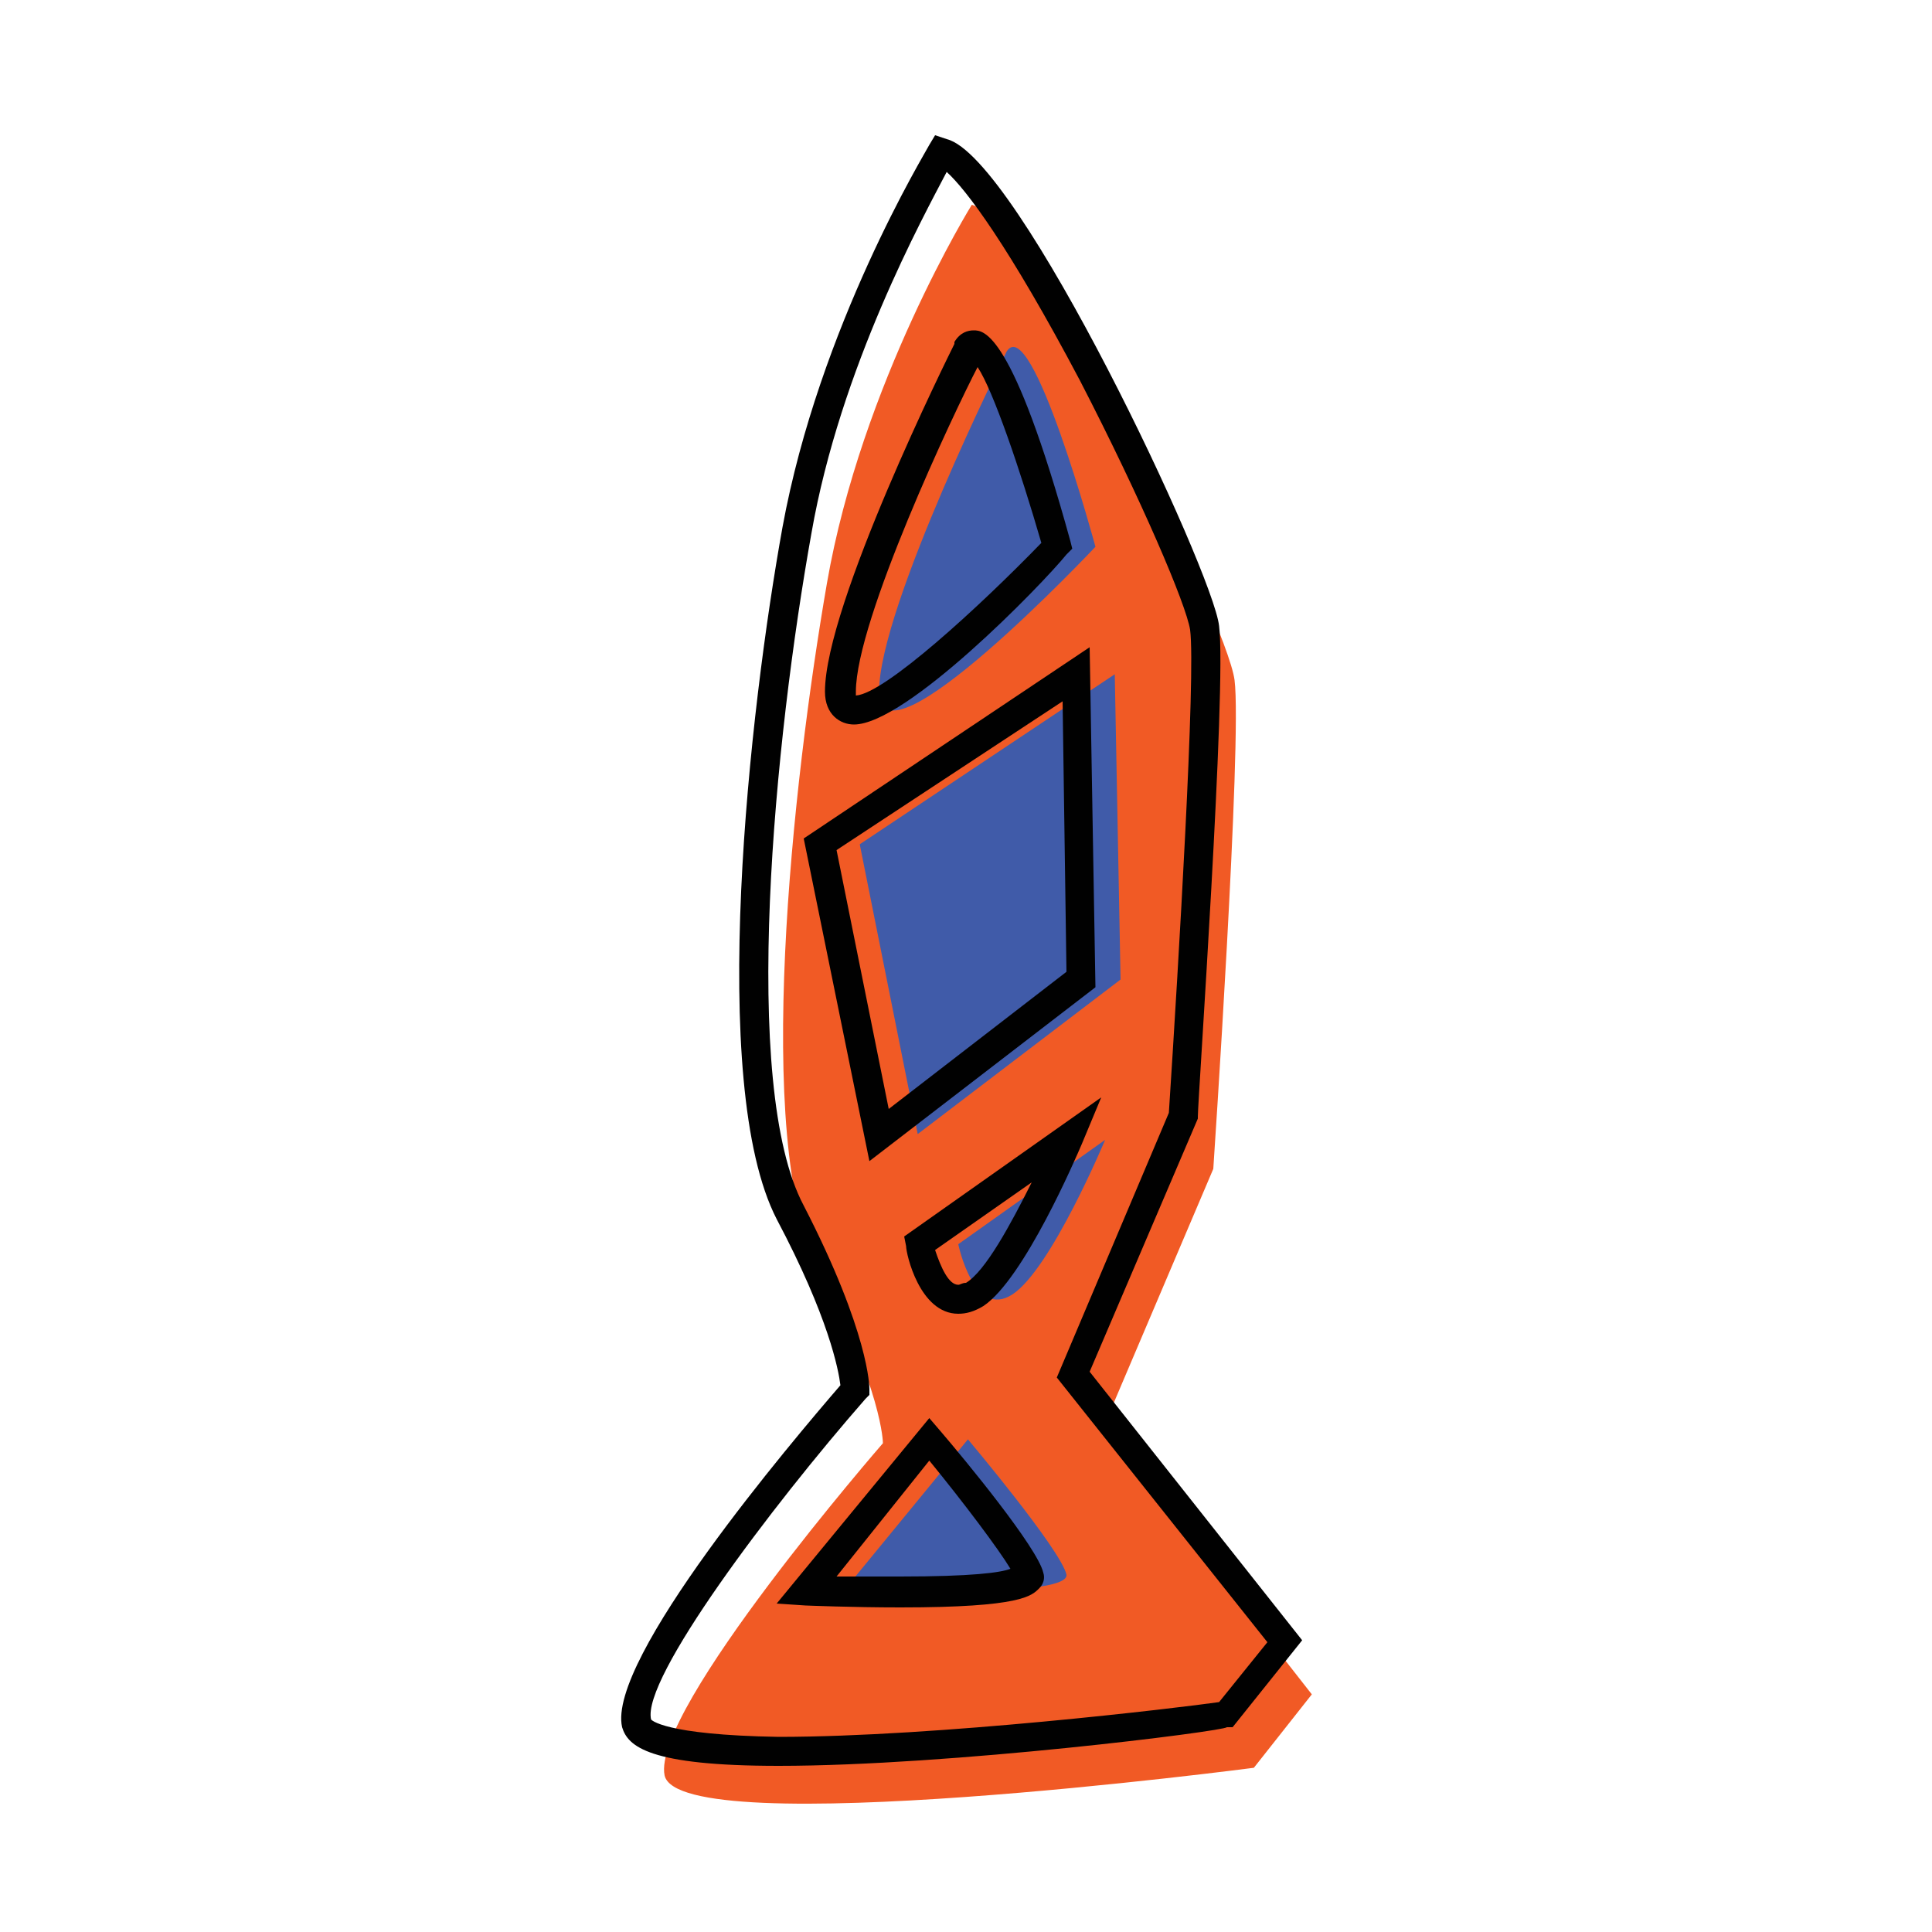
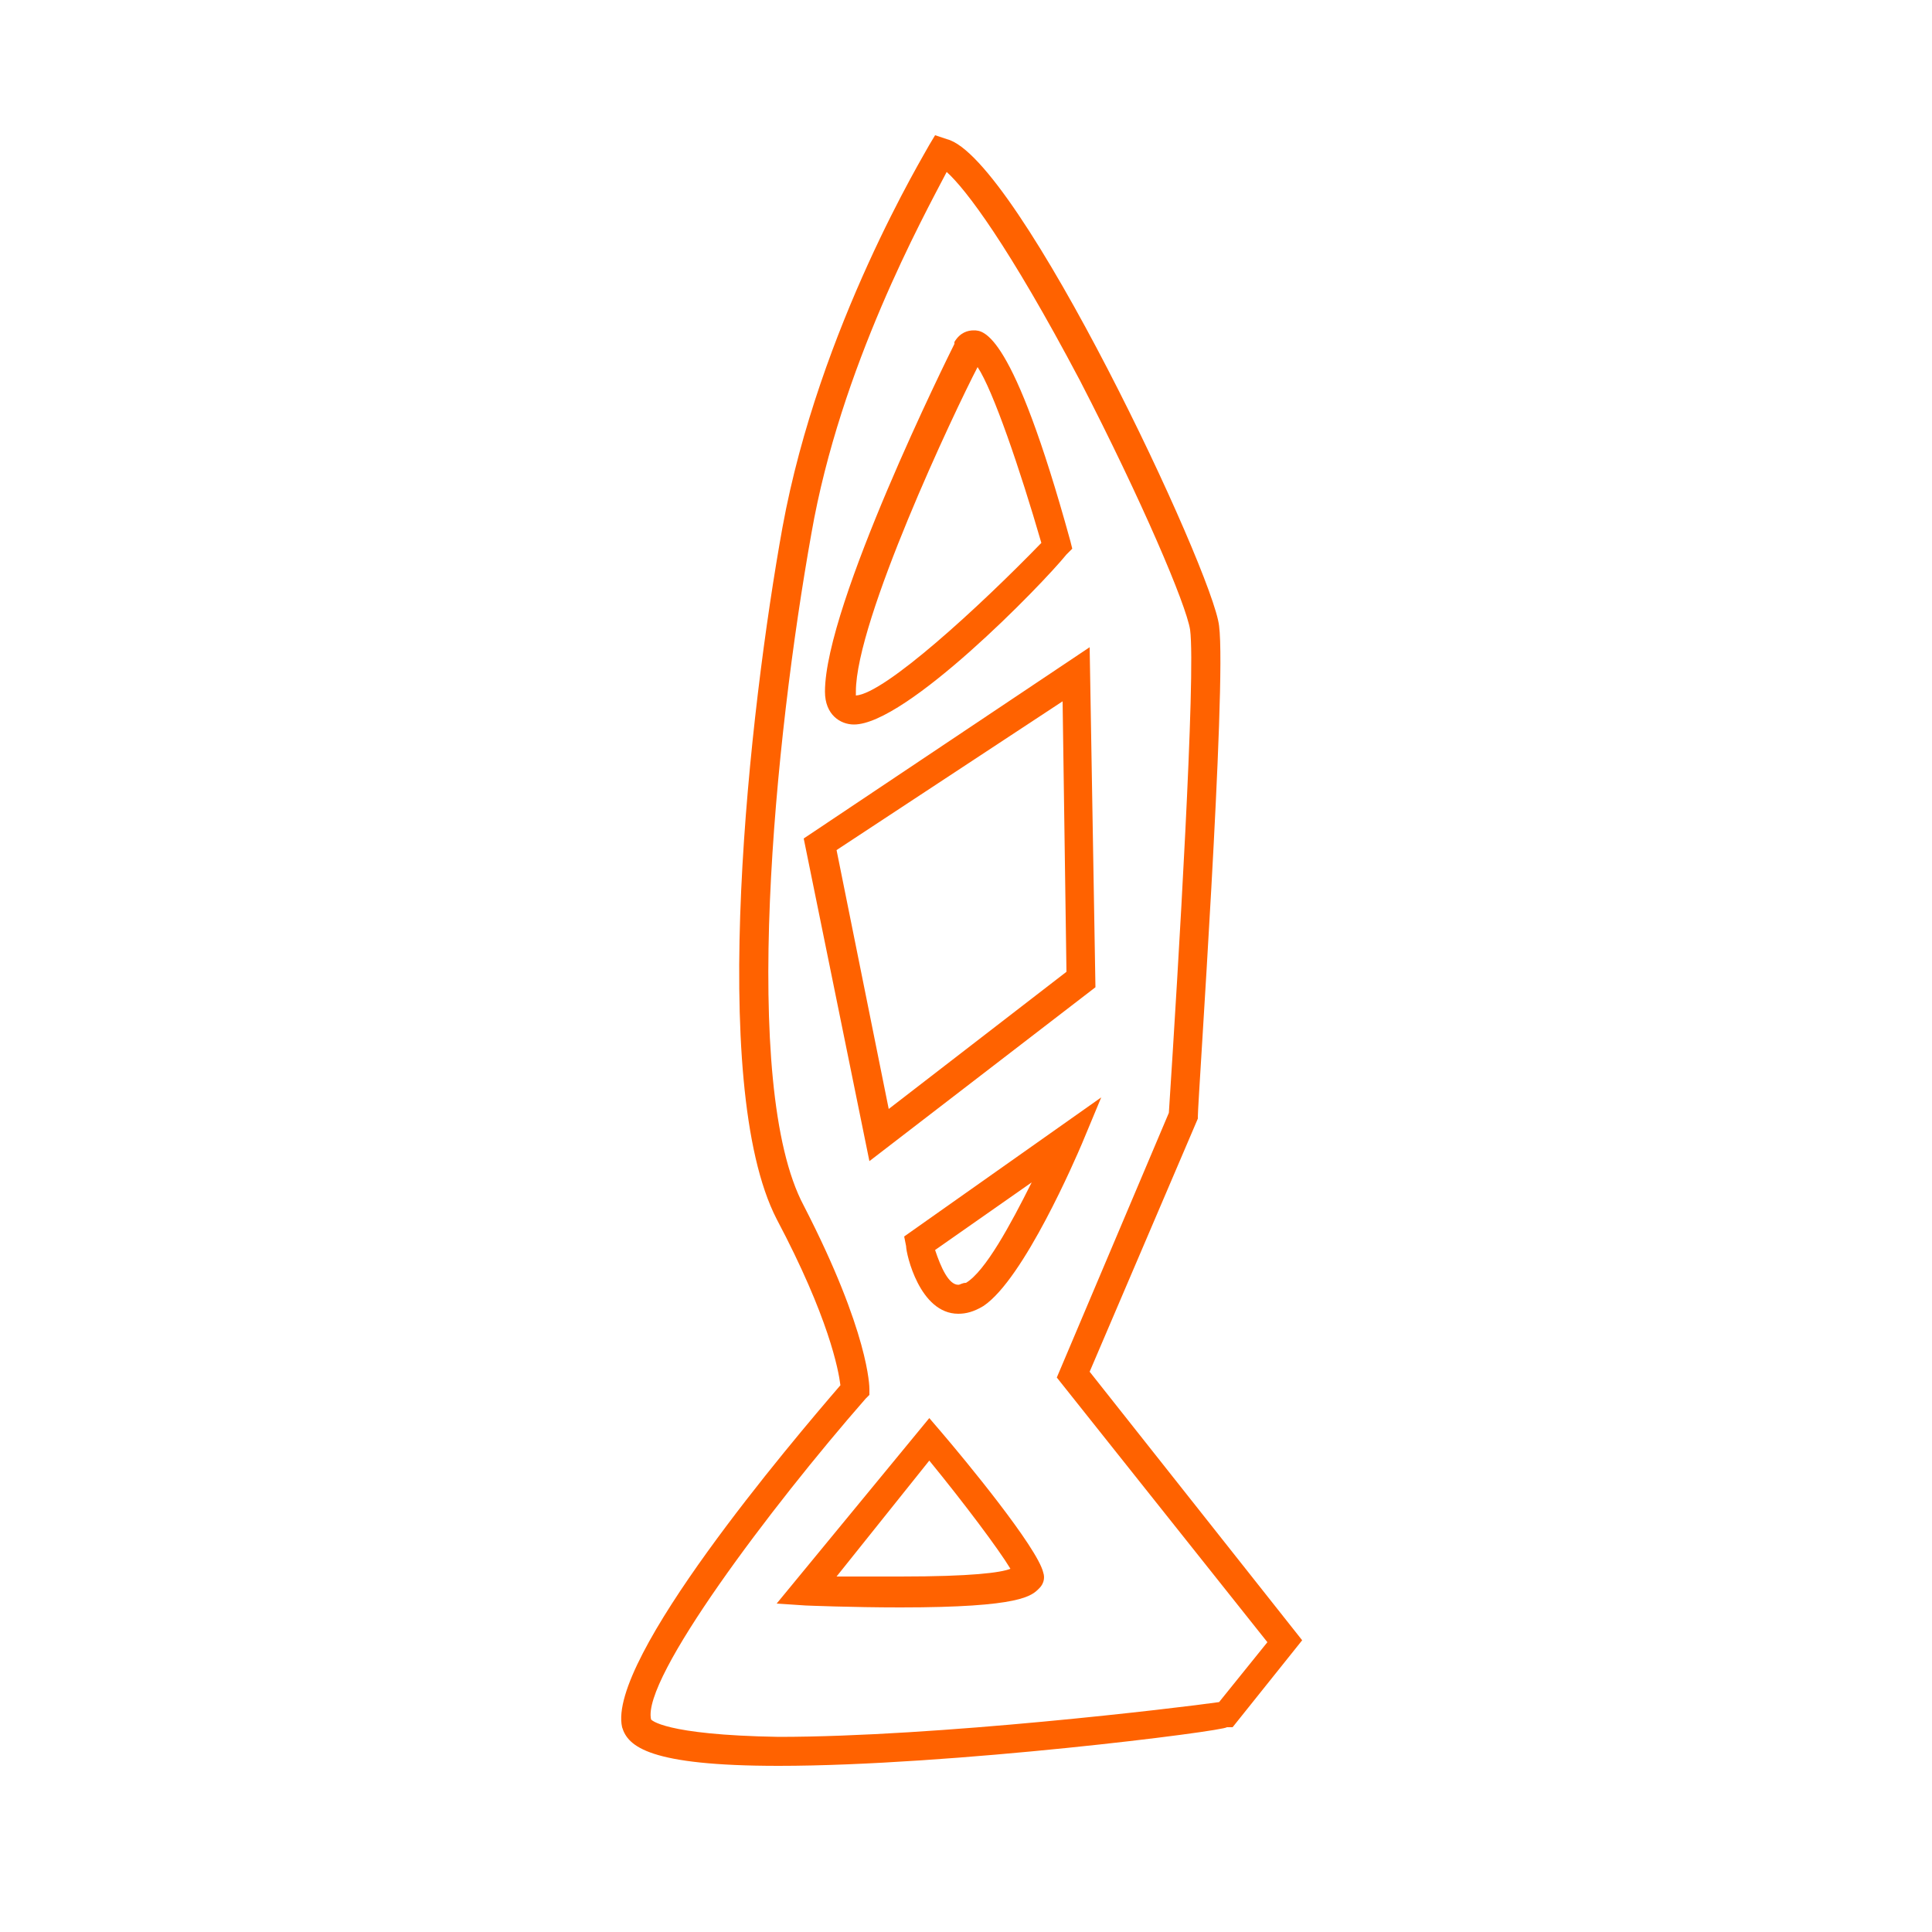
<svg xmlns="http://www.w3.org/2000/svg" version="1.1" id="Layer_1" x="0px" y="0px" width="100px" height="100px" viewBox="0 0 100 100" enable-background="new 0 0 100 100" xml:space="preserve">
  <g>
-     <path fill="#F15A25" d="M50.3,10.6c0,0-5.7,9.2-7.5,19.6S39,59,42.3,65.5c3.4,6.5,3.4,9.2,3.4,9.2S33.7,88.5,34.4,91.9   c0.8,3.5,30.5-0.4,30.5-0.4l3-3.8L57.1,73.9l5.7-13.4c0,0,1.5-22.2,1.1-25.3C63.5,32.1,53.3,11.4,50.3,10.6z" />
-     <path fill="#405BA9" d="M52.1,18.2c0,0-6.6,13.2-6.6,17.6s11.2-7.5,11.2-7.5S53.4,16.1,52.1,18.2z" />
-     <polygon fill="#405BA9" points="44.5,43.7 47.5,58.7 58,50.7 57.7,34.9  " />
-     <path fill="#405BA9" d="M49.6,64.4c0,0,0.8,3.9,2.8,2.6s4.8-8,4.8-8L49.6,64.4z" />
-     <path fill="#405BA9" d="M50.1,74.5l-6.4,7.8c0,0,11.7,0.5,11.5-0.8C54.9,80.2,50.1,74.5,50.1,74.5z" />
    <g>
-       <g>
-         <path fill="#010101" d="M40.3,91.4C40.3,91.4,40.3,91.4,40.3,91.4c-6.7,0-7.8-1-8.1-2c-0.8-3.5,8.8-14.8,11.3-17.7     c-0.1-0.8-0.6-3.5-3.3-8.6c-3.6-7-1.4-26.4,0.3-35.8c1.9-10.4,7.4-19.4,7.6-19.8L48.4,7L49,7.2c3.7,0.9,13.8,22.4,14.1,25.2     c0.4,3.1-1.1,24.5-1.1,25.4l0,0.1L56.4,71l11,13.9l-3.6,4.5l-0.3,0C63.4,89.6,49.2,91.4,40.3,91.4z M49,8.9     C47.8,11.2,43.5,19,42,27.6c-1.9,10.6-3.7,28.6-0.4,34.8C45,69,45,71.8,45,71.9v0.3l-0.2,0.2C39.9,78,33.2,86.9,33.7,89     c0,0,0.6,0.8,6.6,0.9c8.2,0,20.7-1.5,22.8-1.8l2.5-3.1L54.7,71.3l5.8-13.7c0.5-7.7,1.4-22.7,1.1-25c-0.2-1.3-2.5-6.7-5.7-12.9     C52.2,12.7,50,9.8,49,8.9z" />
-       </g>
-       <g>
-         <path fill="#010101" d="M44.2,37.5L44.2,37.5c-0.7,0-1.5-0.5-1.5-1.7c0-4.5,6.4-17.4,6.7-18l0-0.1c0.3-0.5,0.7-0.6,1-0.6     c0.5,0,2,0,5,10.9l0.1,0.4l-0.3,0.3C53.9,30.3,46.9,37.5,44.2,37.5z M50.6,19c-1.2,2.3-6.3,13.1-6.3,16.8c0,0.1,0,0.2,0,0.2     c1.5-0.1,6.4-4.6,9.6-7.9C52.8,24.3,51.4,20.2,50.6,19z" />
-       </g>
-       <g>
-         <path fill="#010101" d="M45,60.1l-3.4-16.7l14.8-9.9l0.3,17.6L45,60.1z M43.3,44L46,57.4l9.2-7.1L55,36.3L43.3,44z" />
-       </g>
-       <g>
-         <path fill="#010101" d="M49.6,68C49.6,68,49.6,68,49.6,68c-2,0-2.7-3.1-2.7-3.5l-0.1-0.5l10.2-7.2l-1,2.4c-0.3,0.7-3,7-5.1,8.4     C50.4,67.9,50,68,49.6,68z M48.4,64.7c0.3,0.9,0.7,1.8,1.2,1.8l0,0c0.1,0,0.2-0.1,0.4-0.1c1-0.6,2.3-3,3.4-5.2L48.4,64.7z" />
-       </g>
-       <g>
-         <path fill="#010101" d="M46.6,83.2c-2.5,0-4.9-0.1-4.9-0.1L40.2,83l7.9-9.6l0.6,0.7c1.2,1.4,5,6,5.3,7.3c0.1,0.3,0,0.6-0.2,0.8     C53.4,82.6,52.9,83.2,46.6,83.2z M43.3,81.6c0.9,0,2.1,0,3.3,0c3.7,0,5.2-0.2,5.7-0.4c-0.6-1-2.4-3.4-4.2-5.6L43.3,81.6z" />
-       </g>
+       <path fill="#FF6200" d="M40.3,91.4L40.3,91.4c-6.7,0-7.8-1-8.1-2c-0.8-3.5,8.8-14.8,11.3-17.7c-0.1-0.8-0.6-3.5-3.3-8.6    c-3.6-7-1.4-26.4,0.3-35.8c1.9-10.4,7.4-19.4,7.6-19.8L48.4,7L49,7.2c3.7,0.9,13.8,22.4,14.1,25.2c0.4,3.1-1.1,24.5-1.1,25.4v0.1    L56.4,71l11,13.9l-3.6,4.5h-0.3C63.4,89.6,49.2,91.4,40.3,91.4z M49,8.9c-1.2,2.3-5.5,10.1-7,18.7c-1.9,10.6-3.7,28.6-0.4,34.8    C45,69,45,71.8,45,71.9v0.3l-0.2,0.2C39.9,78,33.2,86.9,33.7,89c0,0,0.6,0.8,6.6,0.9c8.2,0,20.7-1.5,22.8-1.8l2.5-3.1L54.7,71.3    l5.8-13.7c0.5-7.7,1.4-22.7,1.1-25c-0.2-1.3-2.5-6.7-5.7-12.9C52.2,12.7,50,9.8,49,8.9z" />
+     </g>
+     <g>
+       <path fill="#FF6200" d="M44.2,37.5L44.2,37.5c-0.7,0-1.5-0.5-1.5-1.7c0-4.5,6.4-17.4,6.7-18v-0.1c0.3-0.5,0.7-0.6,1-0.6    c0.5,0,2,0,5,10.9l0.1,0.4l-0.3,0.3C53.9,30.3,46.9,37.5,44.2,37.5z M50.6,19c-1.2,2.3-6.3,13.1-6.3,16.8c0,0.1,0,0.2,0,0.2    c1.5-0.1,6.4-4.6,9.6-7.9C52.8,24.3,51.4,20.2,50.6,19z" />
+     </g>
+     <g>
+       <path fill="#FF6200" d="M45,60.1l-3.4-16.7l14.8-9.9l0.3,17.6L45,60.1z M43.3,44L46,57.4l9.2-7.1l-0.2-14L43.3,44z" />
+     </g>
+     <g>
+       <path fill="#FF6200" d="M49.6,68L49.6,68c-2,0-2.7-3.1-2.7-3.5L46.8,64L57,56.8l-1,2.4c-0.3,0.7-3,7-5.1,8.4    C50.4,67.9,50,68,49.6,68z M48.4,64.7c0.3,0.9,0.7,1.8,1.2,1.8l0,0c0.1,0,0.2-0.1,0.4-0.1c1-0.6,2.3-3,3.4-5.2L48.4,64.7z" />
+     </g>
+     <g>
+       <path fill="#FF6200" d="M46.6,83.2c-2.5,0-4.9-0.1-4.9-0.1L40.2,83l7.9-9.6l0.6,0.7c1.2,1.4,5,6,5.3,7.3c0.1,0.3,0,0.6-0.2,0.8    C53.4,82.6,52.9,83.2,46.6,83.2z M43.3,81.6c0.9,0,2.1,0,3.3,0c3.7,0,5.2-0.2,5.7-0.4c-0.6-1-2.4-3.4-4.2-5.6L43.3,81.6z" />
    </g>
  </g>
</svg>
